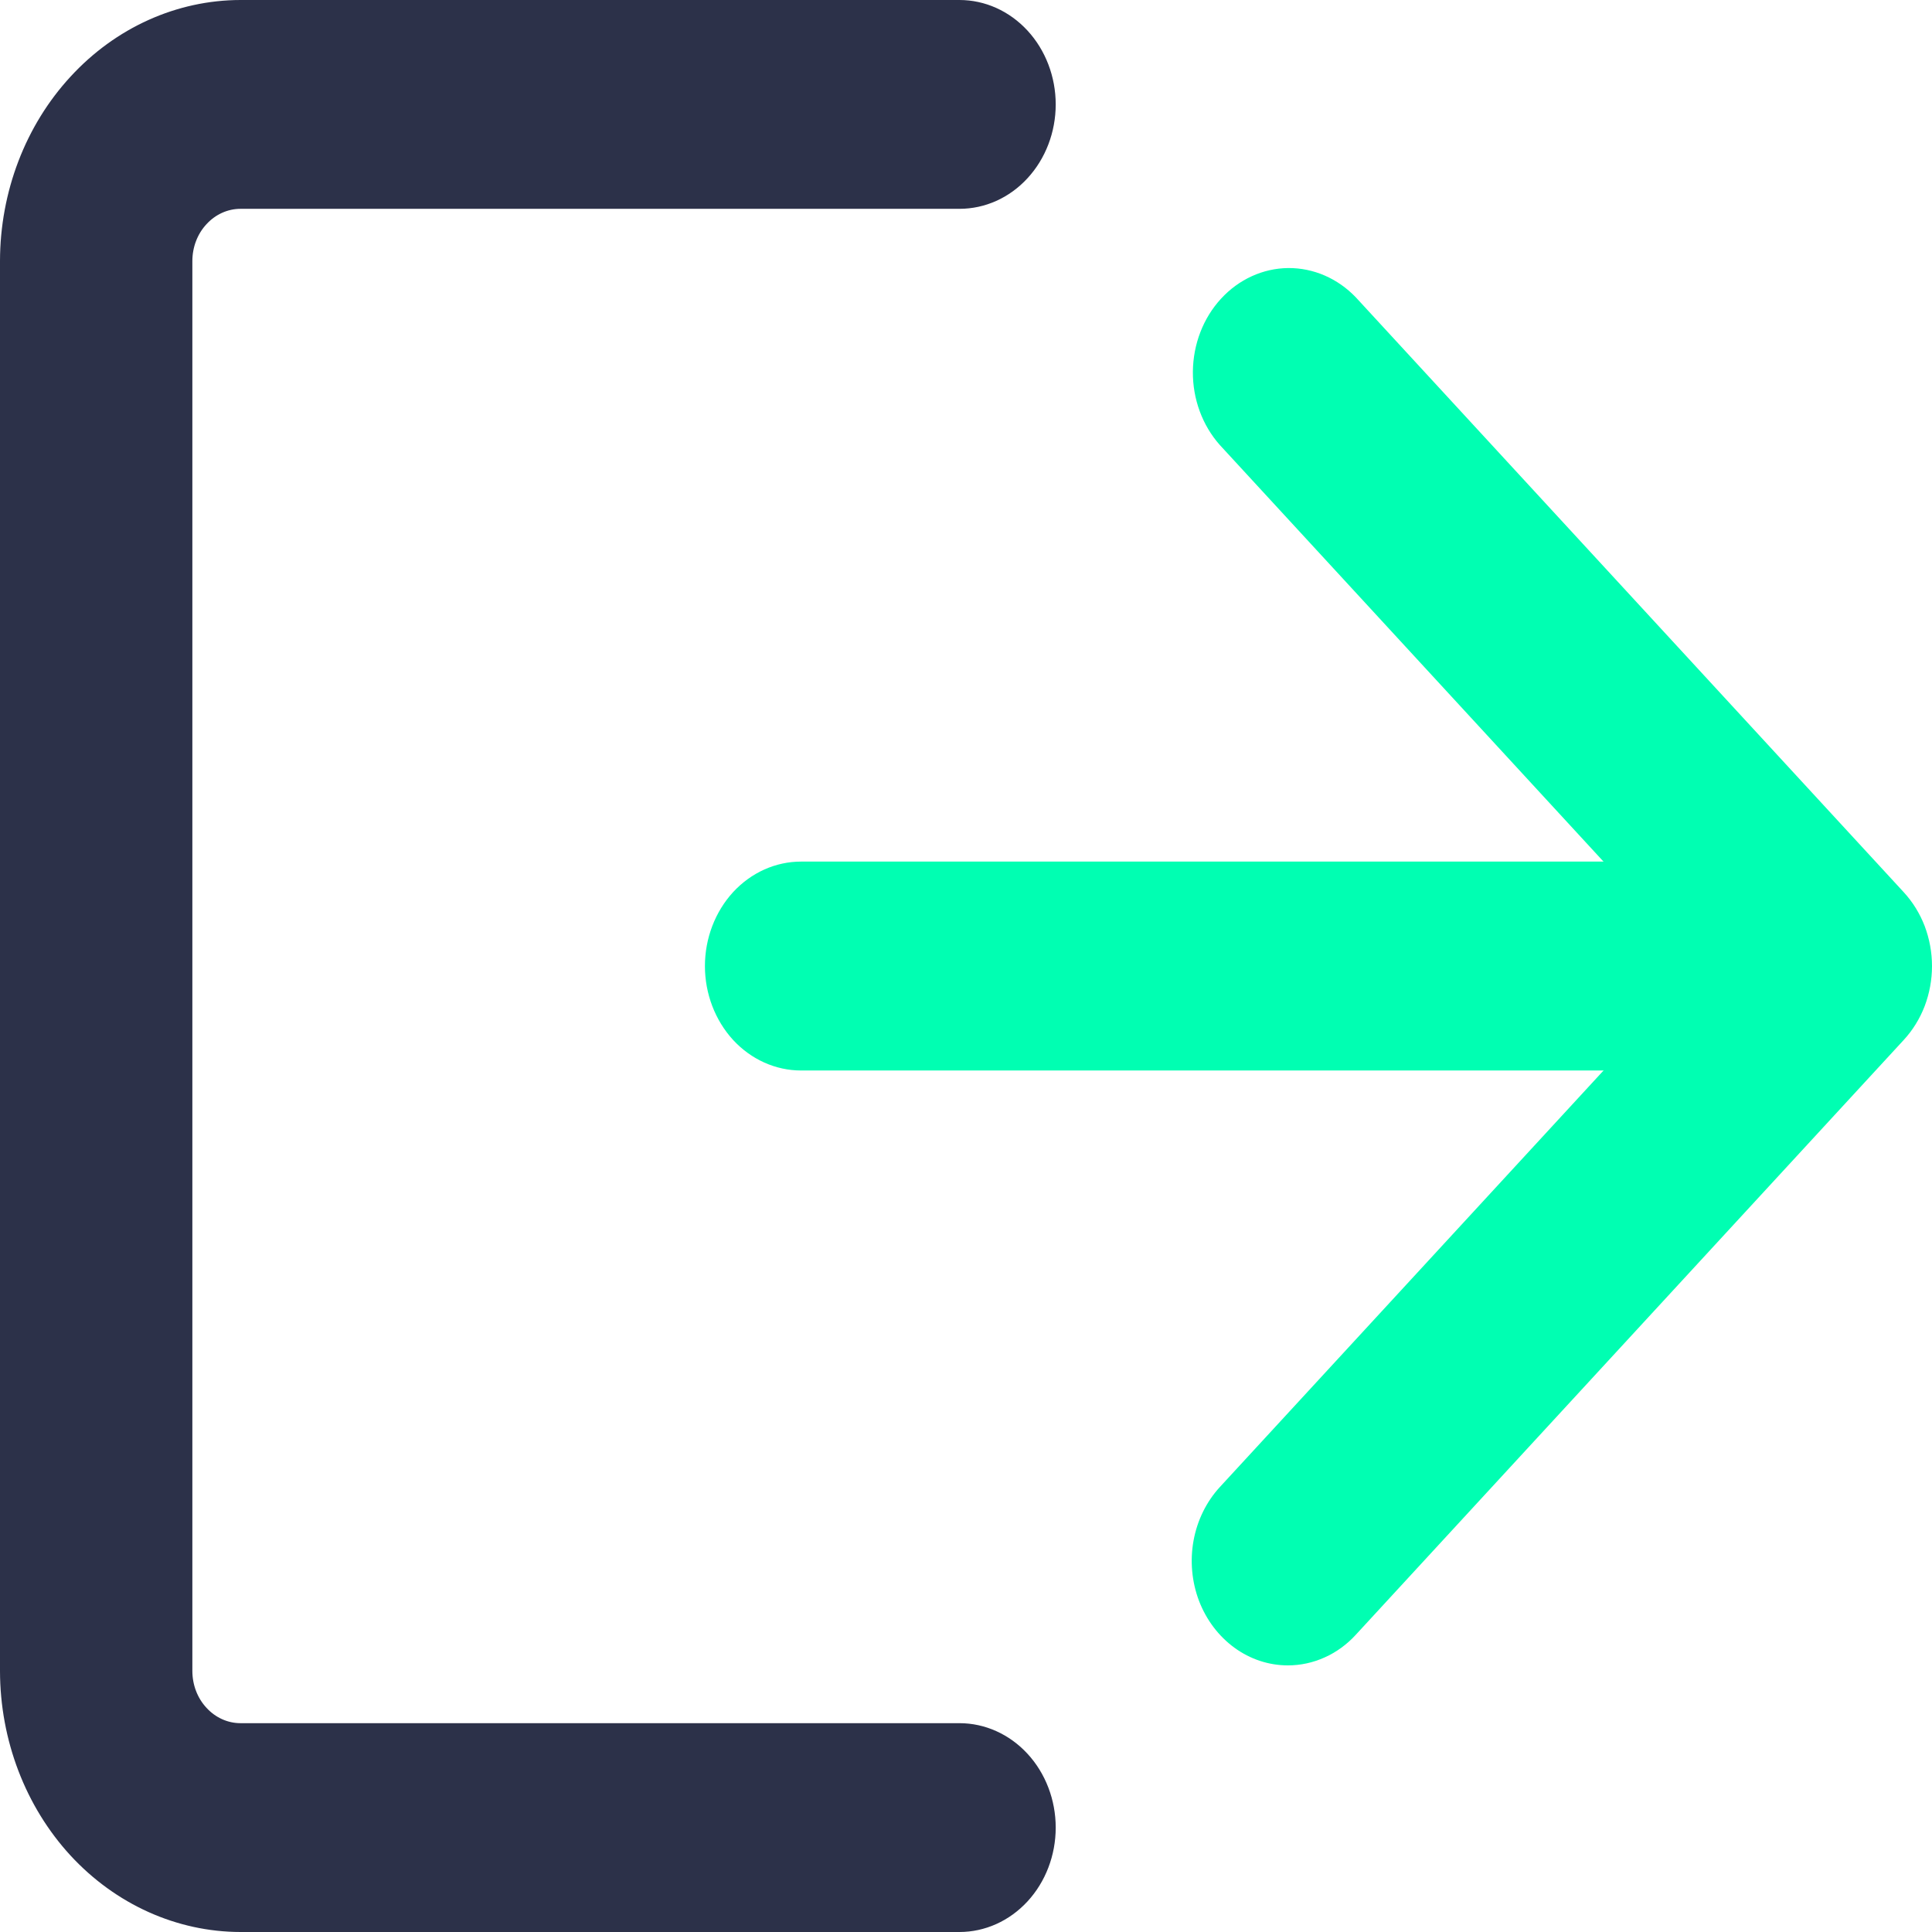
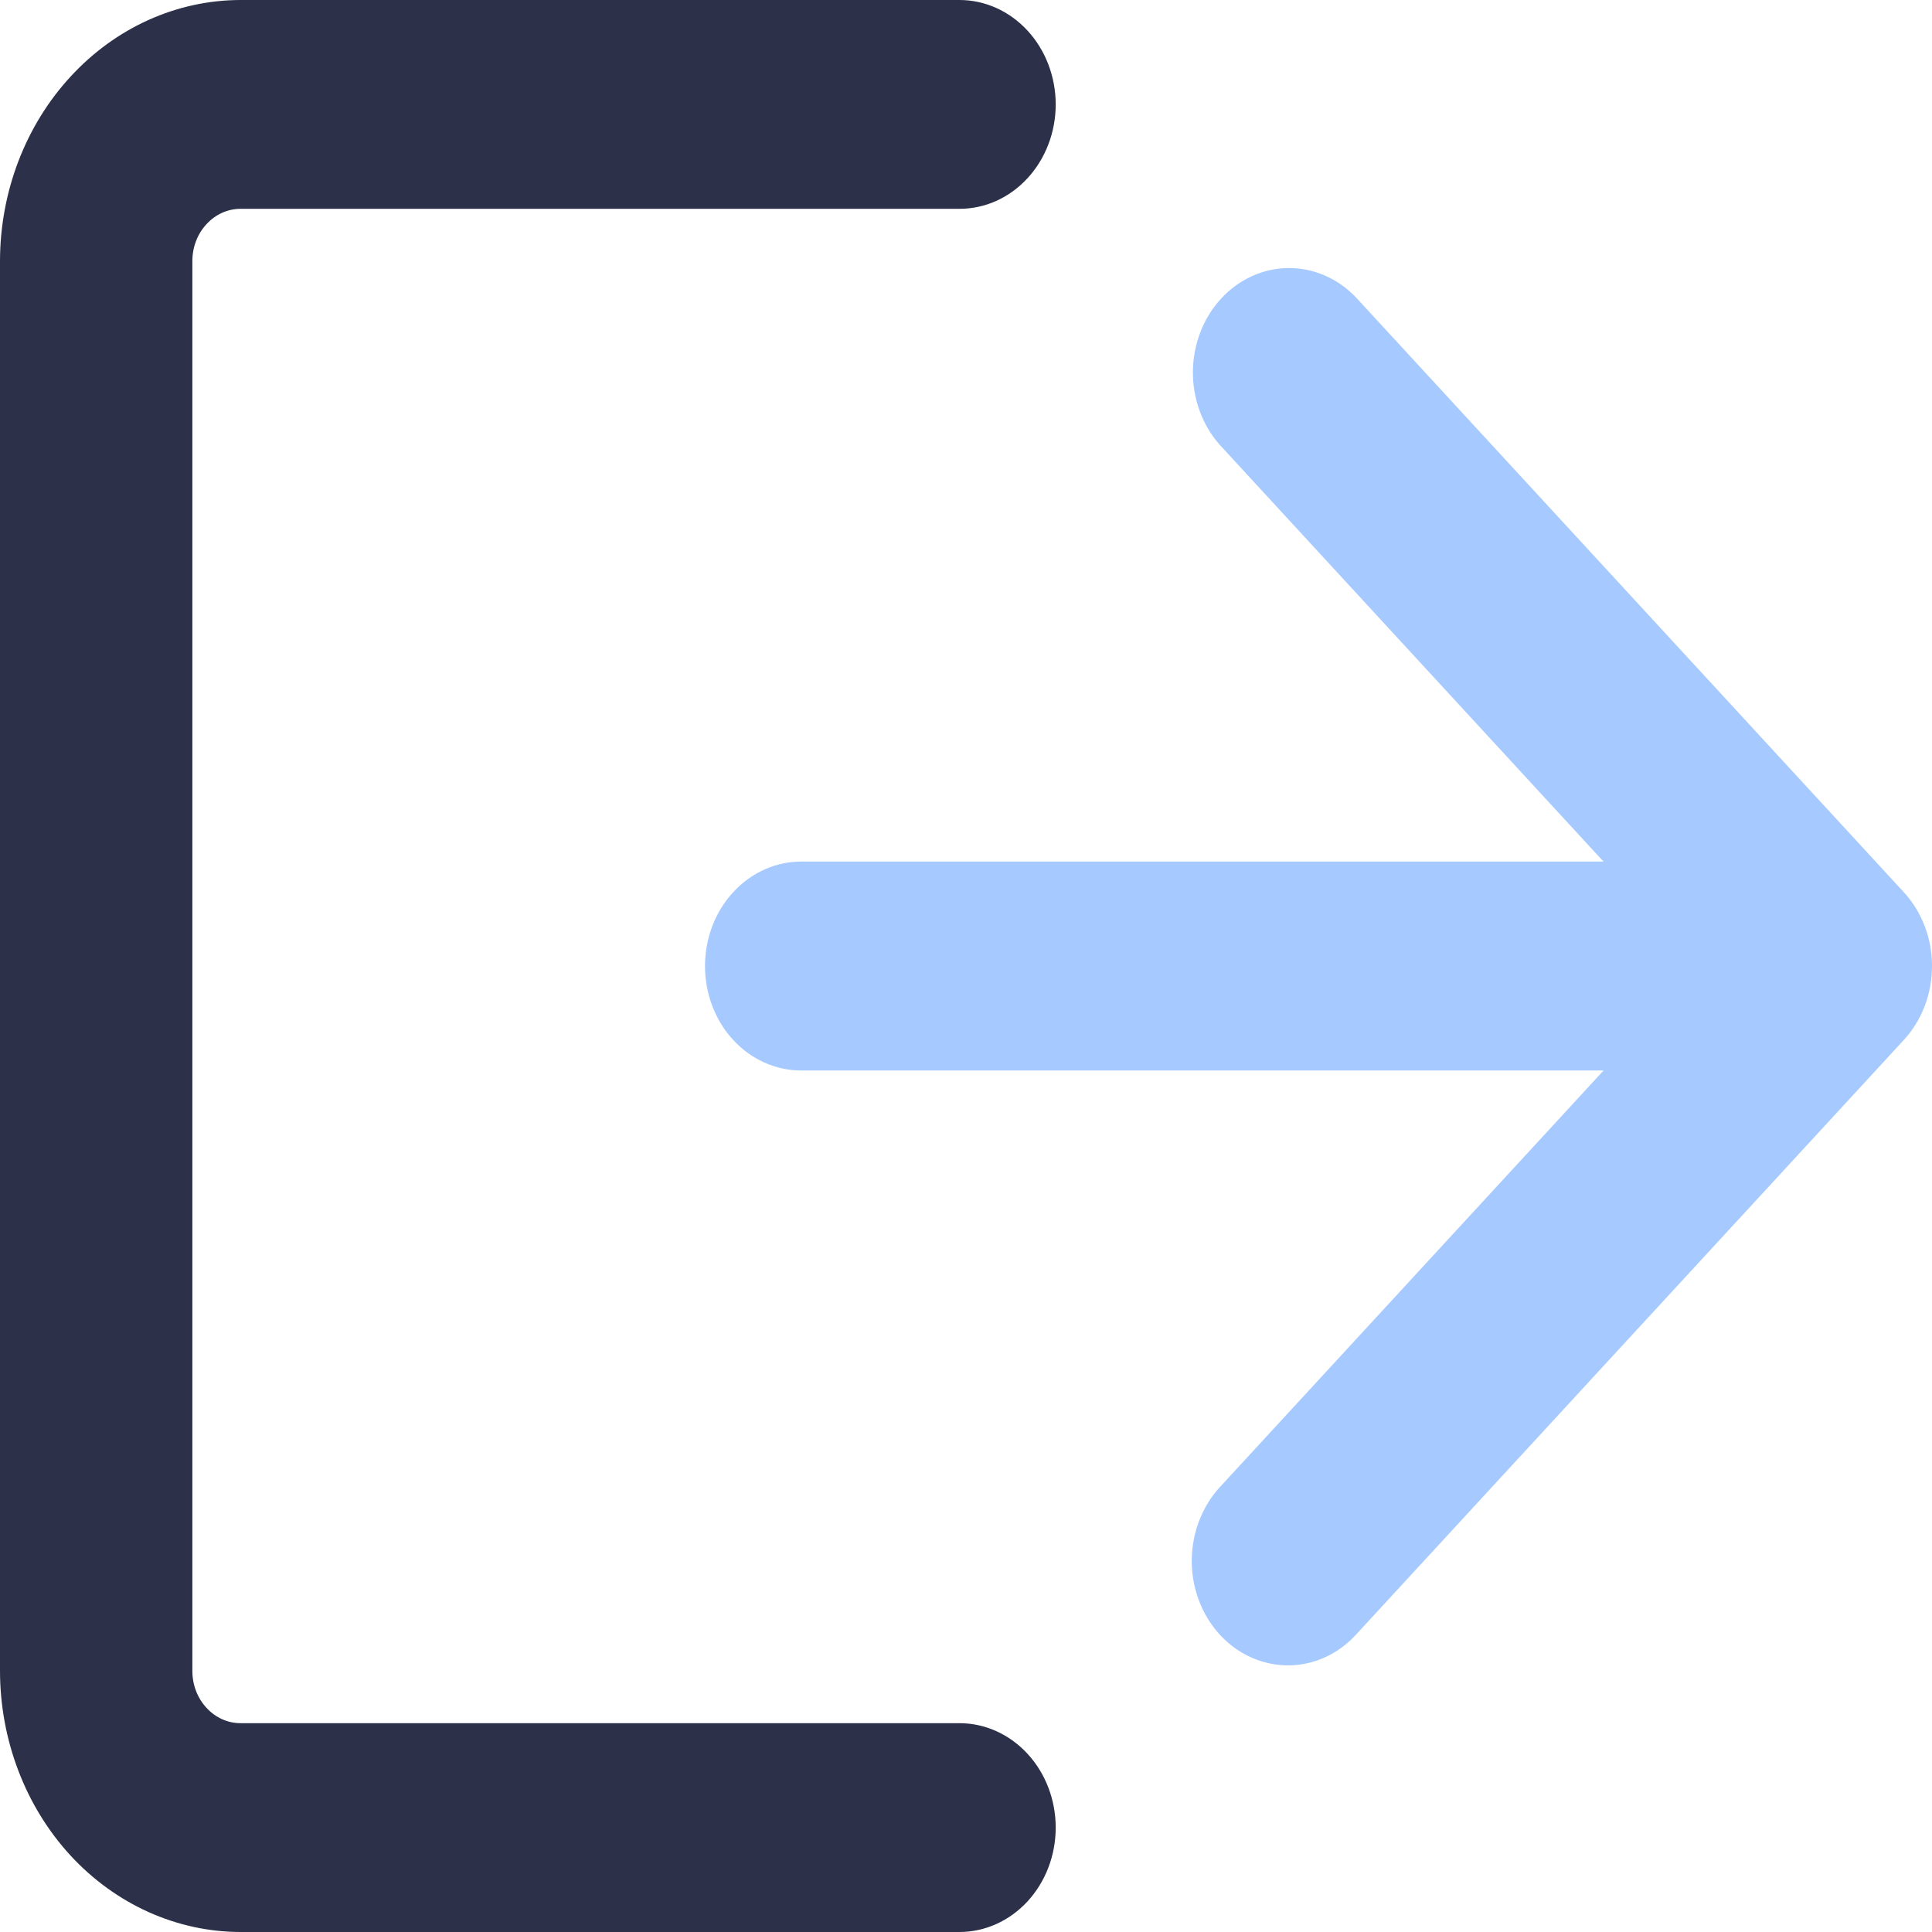
<svg xmlns="http://www.w3.org/2000/svg" width="23" height="23" viewBox="0 0 23 23" fill="none">
  <path d="M11.422 23H2.863C2.104 22.999 1.376 22.671 0.839 22.089C0.303 21.506 0.001 20.716 0 19.892V3.108C0.001 2.284 0.303 1.494 0.84 0.912C1.376 0.329 2.104 0.001 2.863 0H11.422C11.726 0 12.017 0.131 12.232 0.364C12.447 0.597 12.568 0.914 12.568 1.243C12.568 1.573 12.447 1.889 12.232 2.122C12.017 2.356 11.726 2.486 11.422 2.486H2.863C2.711 2.486 2.565 2.552 2.458 2.669C2.35 2.785 2.29 2.943 2.29 3.108V19.892C2.29 20.057 2.35 20.215 2.458 20.331C2.565 20.448 2.711 20.514 2.863 20.514H11.422C11.726 20.514 12.017 20.645 12.232 20.878C12.447 21.111 12.568 21.427 12.568 21.757C12.568 22.087 12.447 22.403 12.232 22.636C12.017 22.869 11.726 23 11.422 23Z" fill="#2C3149" />
-   <path d="M15.332 19.826C15.105 19.826 14.884 19.753 14.696 19.616C14.508 19.479 14.361 19.285 14.274 19.058C14.188 18.831 14.165 18.581 14.209 18.34C14.253 18.099 14.362 17.877 14.522 17.703L20.235 11.501L14.522 5.298C14.314 5.064 14.198 4.75 14.201 4.424C14.204 4.098 14.324 3.786 14.536 3.556C14.748 3.325 15.036 3.194 15.336 3.191C15.636 3.189 15.925 3.314 16.141 3.54L22.664 10.622C22.77 10.737 22.855 10.874 22.913 11.025C22.97 11.176 23 11.338 23 11.501C23 11.665 22.97 11.826 22.913 11.977C22.855 12.128 22.77 12.265 22.664 12.38L16.141 19.461C16.035 19.577 15.909 19.669 15.77 19.731C15.631 19.794 15.482 19.826 15.332 19.826Z" fill="#00FFB2" />
-   <path d="M21.577 12.744H9.537C9.233 12.744 8.942 12.613 8.727 12.38C8.513 12.146 8.392 11.83 8.392 11.501C8.392 11.171 8.513 10.855 8.727 10.621C8.942 10.388 9.233 10.257 9.537 10.257H21.577C21.881 10.257 22.172 10.388 22.386 10.621C22.601 10.855 22.722 11.171 22.722 11.501C22.722 11.83 22.601 12.146 22.386 12.38C22.172 12.613 21.881 12.744 21.577 12.744Z" fill="#00FFB2" />
+   <path d="M15.332 19.826C15.106 19.825 14.884 19.752 14.696 19.616C14.508 19.479 14.361 19.285 14.275 19.058C14.188 18.831 14.165 18.581 14.21 18.34C14.254 18.099 14.363 17.877 14.523 17.703L20.235 11.501L14.523 5.298C14.314 5.064 14.199 4.75 14.201 4.424C14.204 4.098 14.324 3.786 14.537 3.555C14.749 3.325 15.036 3.194 15.336 3.191C15.637 3.188 15.926 3.314 16.142 3.54L22.665 10.622C22.771 10.737 22.855 10.874 22.913 11.025C22.971 11.176 23 11.338 23 11.501C23 11.664 22.971 11.826 22.913 11.977C22.855 12.128 22.771 12.265 22.665 12.38L16.142 19.461C16.036 19.577 15.909 19.669 15.771 19.731C15.632 19.794 15.483 19.826 15.332 19.826Z" fill="#A6C9FF" />
+   <path d="M21.577 12.744H9.538C9.234 12.744 8.943 12.613 8.728 12.38C8.513 12.147 8.393 11.83 8.393 11.501C8.393 11.171 8.513 10.855 8.728 10.622C8.943 10.388 9.234 10.257 9.538 10.257H21.577C21.881 10.257 22.172 10.388 22.387 10.622C22.602 10.855 22.722 11.171 22.722 11.501C22.722 11.83 22.602 12.147 22.387 12.38C22.172 12.613 21.881 12.744 21.577 12.744Z" fill="#A6C9FF" />
</svg>
